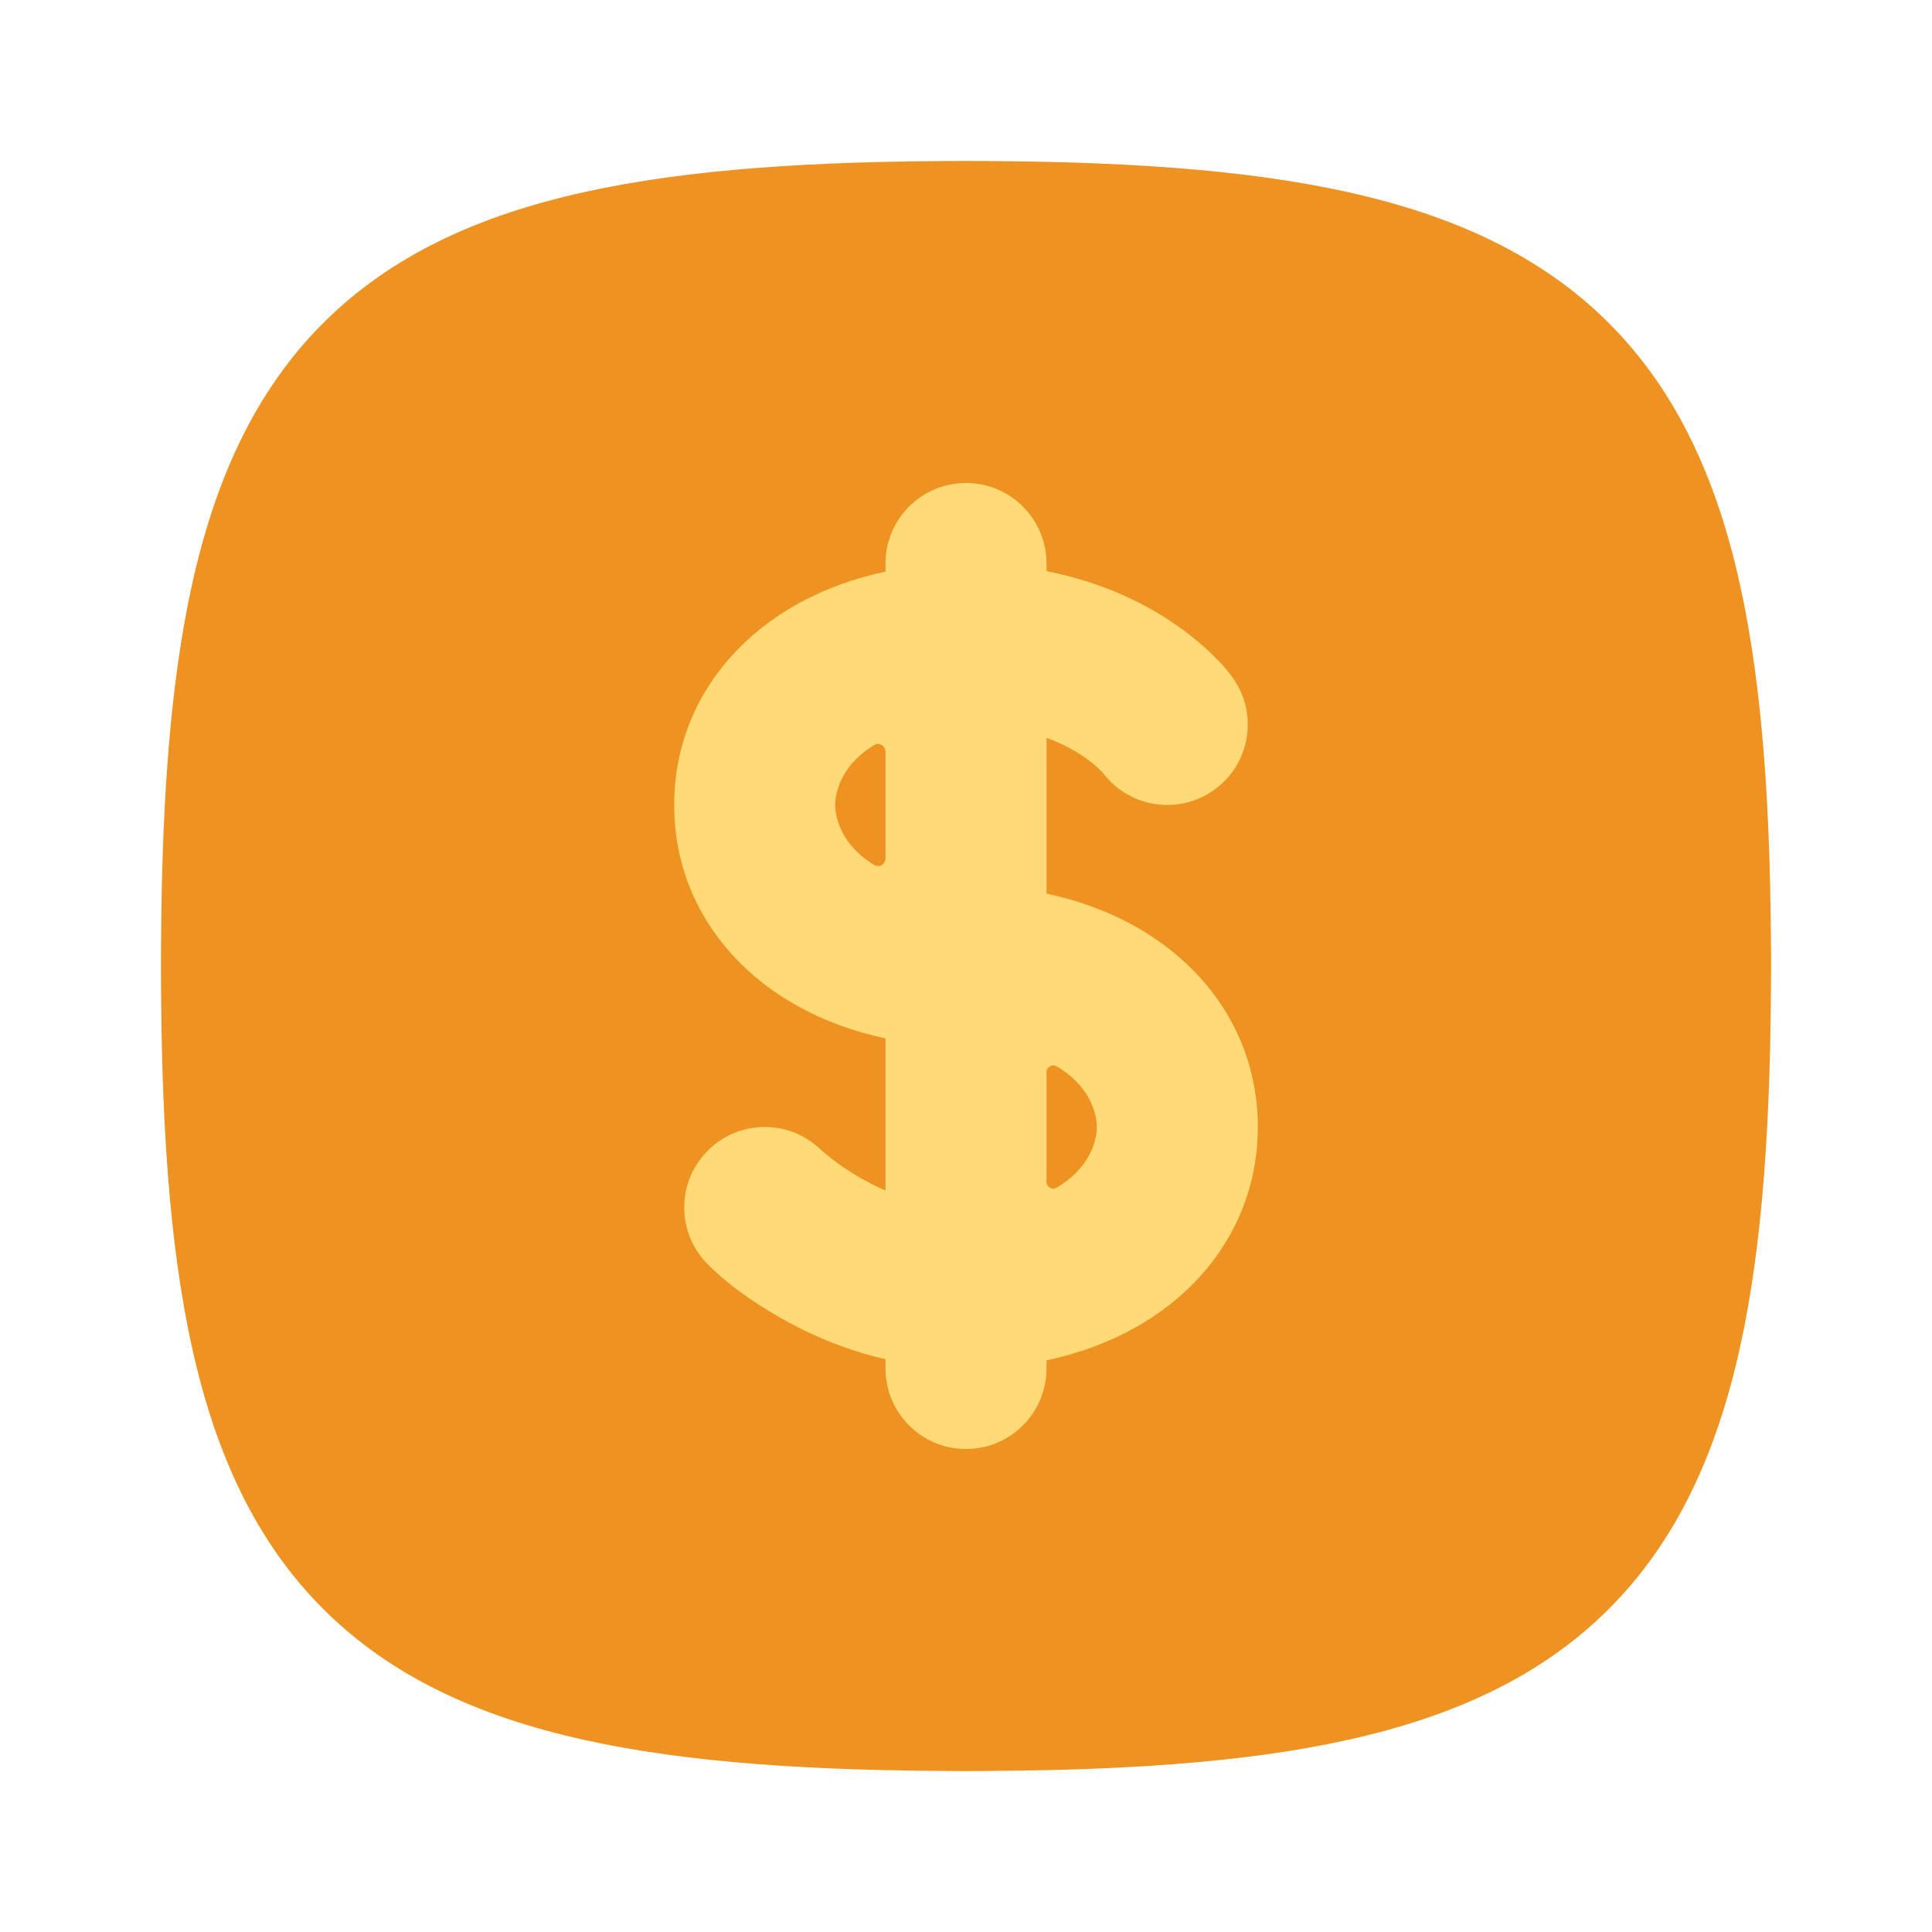
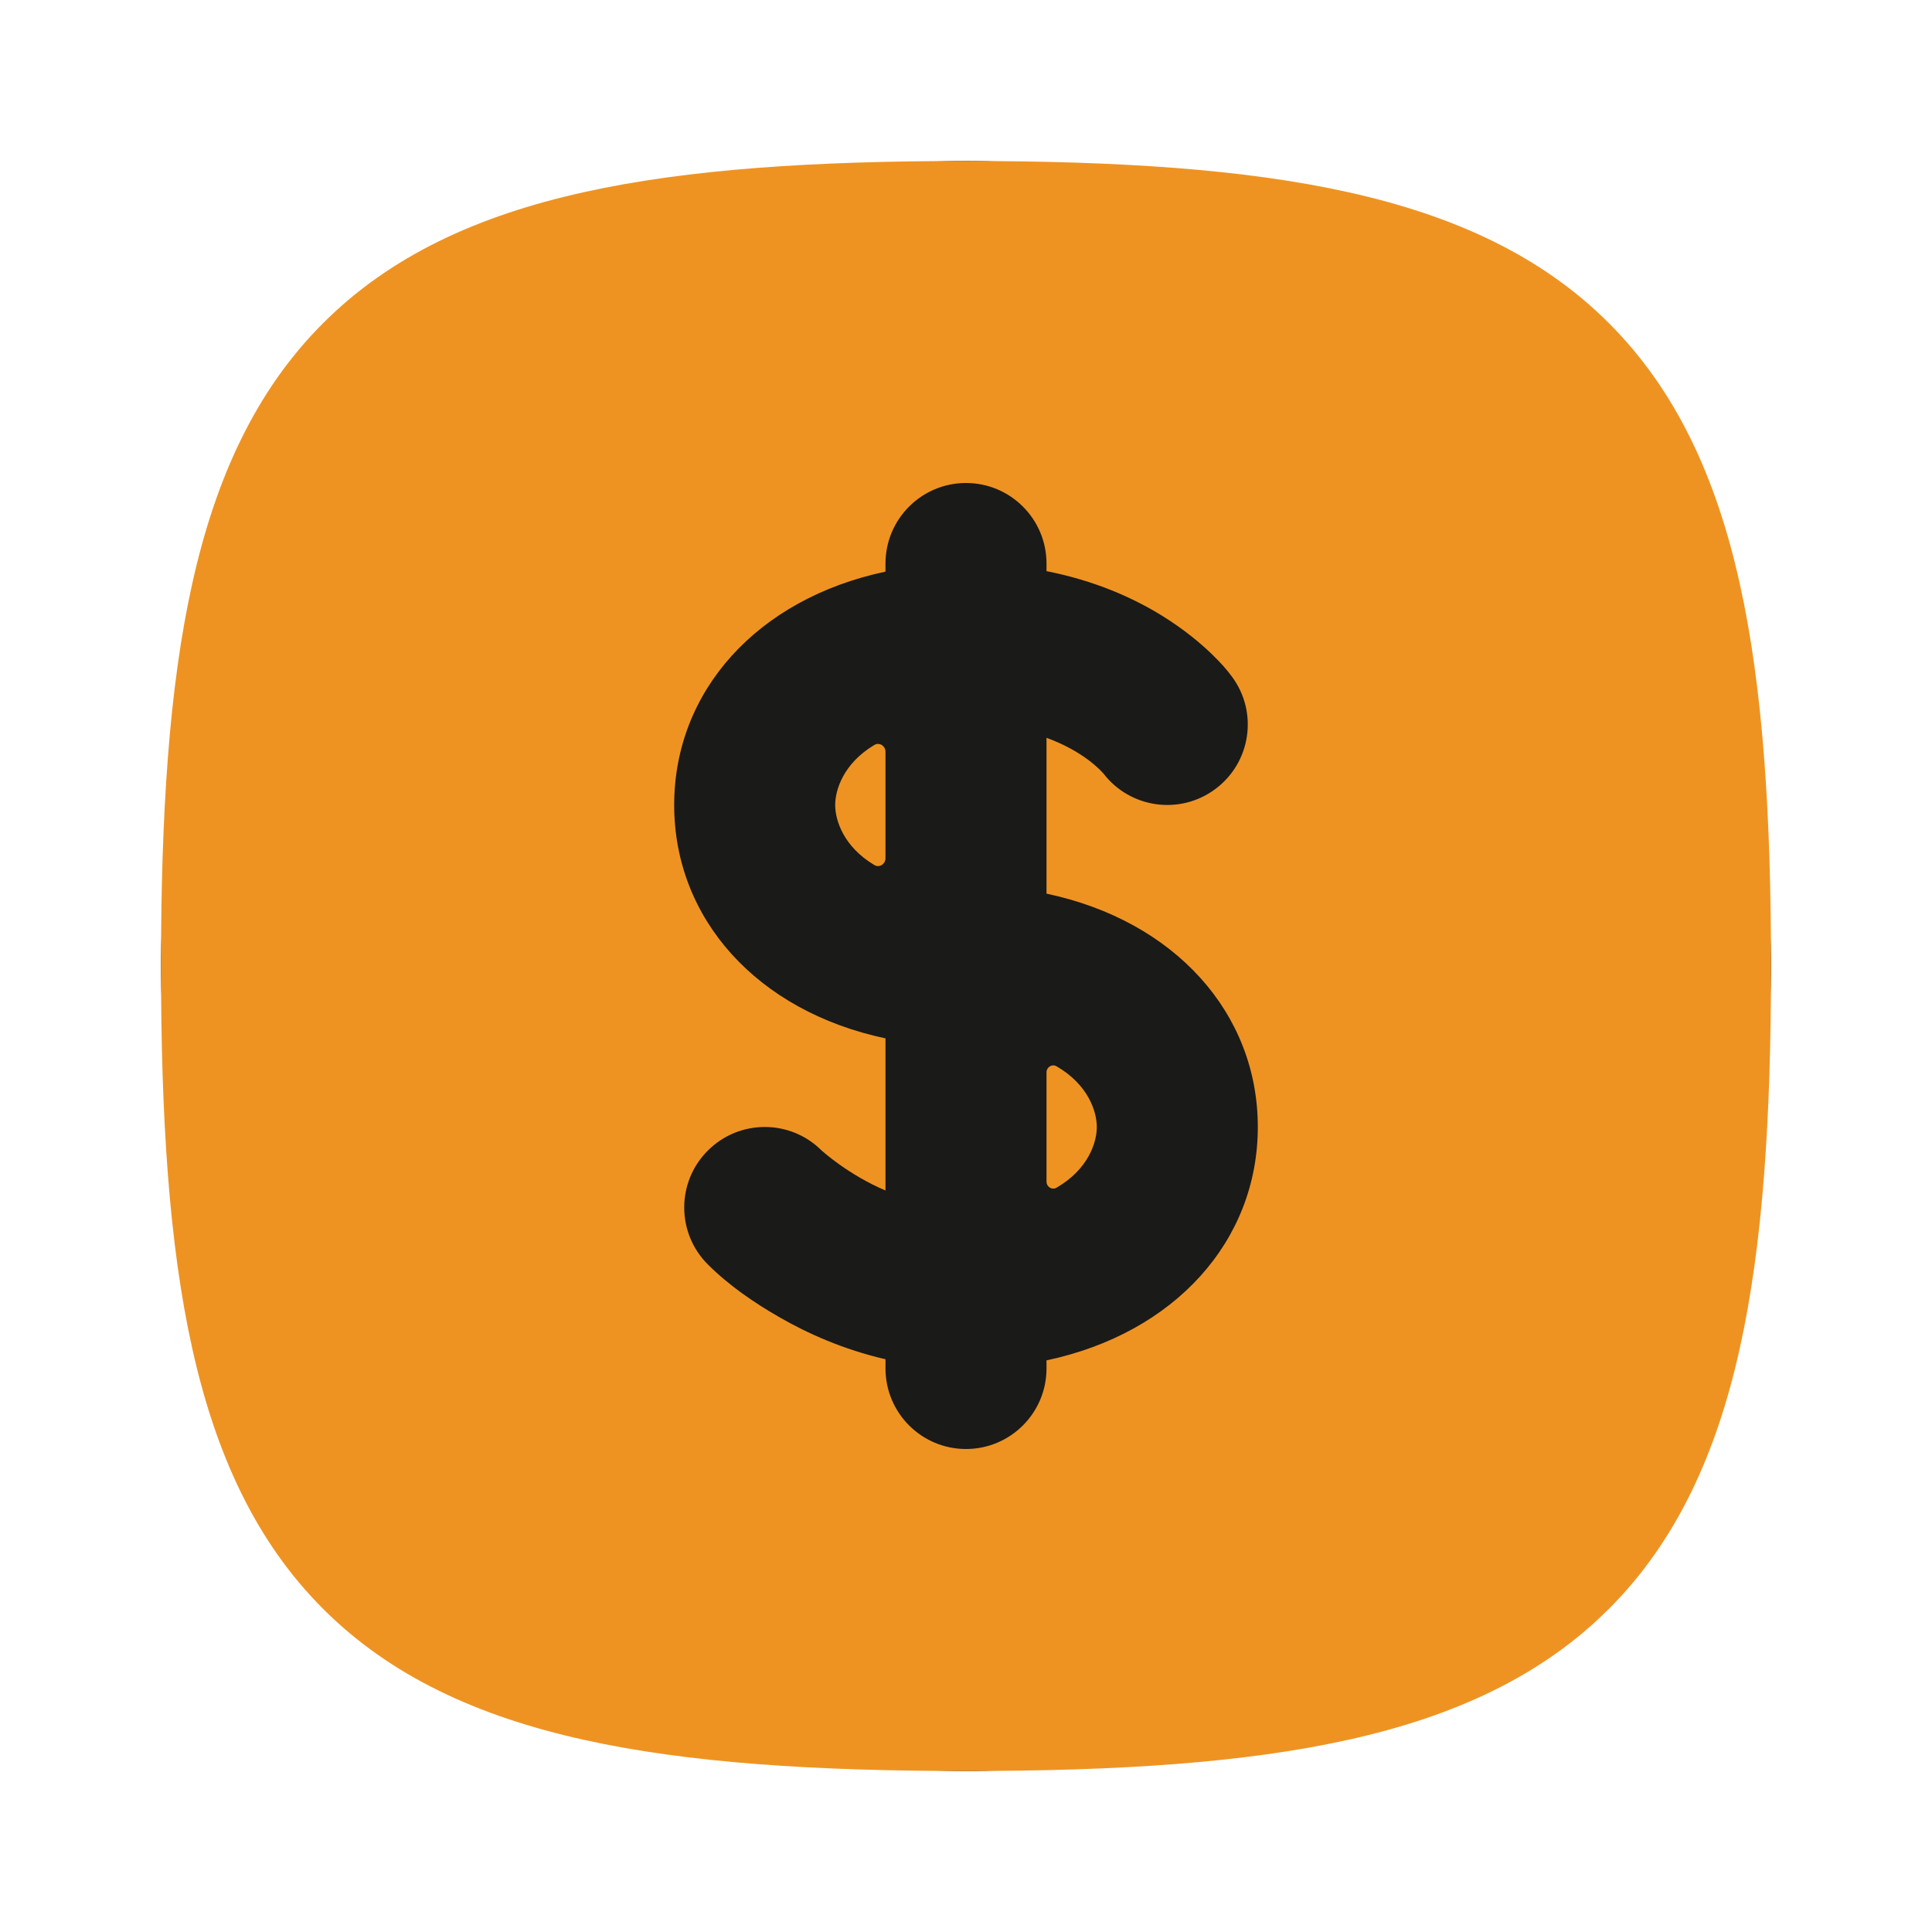
<svg xmlns="http://www.w3.org/2000/svg" width="24" height="24">
  <g class="layer">
-     <ellipse cx="12" cy="12" fill="#FFDA76" rx="10" ry="10" />
+     <ellipse cx="12" cy="12" fill="#1A1A19" rx="10" ry="10" />
    <path fill="#EE9322" fill-rule="evenodd" clip-rule="evenodd" d="M12 2C10.124 2 8.549 2.099 7.25 2.388C5.94 2.679 4.851 3.176 4.014 4.014C3.176 4.851 2.679 5.94 2.388 7.25C2.099 8.549 2 10.124 2 12C2 13.876 2.099 15.451 2.388 16.75C2.679 18.06 3.176 19.149 4.014 19.986C4.851 20.824 5.94 21.321 7.25 21.612C8.549 21.901 10.124 22 12 22C13.876 22 15.451 21.901 16.75 21.612C18.06 21.321 19.149 20.824 19.986 19.986C20.824 19.149 21.321 18.06 21.612 16.75C21.901 15.451 22 13.876 22 12C22 10.124 21.901 8.549 21.612 7.25C21.321 5.94 20.824 4.851 19.986 4.014C19.149 3.176 18.06 2.679 16.75 2.388C15.451 2.099 13.876 2 12 2ZM12 6C12.552 6 13 6.448 13 7V7.095C13.595 7.212 14.072 7.424 14.436 7.649C14.707 7.817 14.911 7.988 15.053 8.125C15.173 8.242 15.24 8.319 15.303 8.405L15.304 8.406C15.633 8.85 15.539 9.476 15.094 9.804C14.656 10.128 14.04 10.04 13.709 9.611C13.682 9.581 13.473 9.339 13 9.165V11.101C14.595 11.439 15.625 12.586 15.625 14C15.625 15.414 14.595 16.561 13 16.899V17C13 17.552 12.552 18 12 18C11.448 18 11 17.552 11 17V16.885C10.475 16.764 10.031 16.563 9.691 16.368C9.371 16.185 9.055 15.969 8.793 15.707C8.402 15.317 8.402 14.683 8.793 14.293C9.182 13.904 9.811 13.902 10.201 14.287C10.219 14.304 10.543 14.595 11 14.789V12.899C9.405 12.561 8.375 11.414 8.375 10C8.375 8.586 9.405 7.439 11 7.101V7C11 6.448 11.448 6 12 6Z" />
    <path fill="#EE9322" fill-rule="evenodd" clip-rule="evenodd" d="M13.125 13.246C13.068 13.213 13 13.256 13 13.322V14.678C13 14.744 13.068 14.787 13.125 14.754V14.754C13.52 14.525 13.625 14.19 13.625 14C13.625 13.81 13.52 13.475 13.125 13.246V13.246Z" />
    <path fill="#EE9322" fill-rule="evenodd" clip-rule="evenodd" d="M11 9.34C11 9.265 10.923 9.216 10.86 9.255V9.255C10.477 9.484 10.375 9.813 10.375 10C10.375 10.188 10.477 10.516 10.86 10.745V10.745C10.923 10.784 11 10.735 11 10.66V9.34Z" />
  </g>
</svg>
